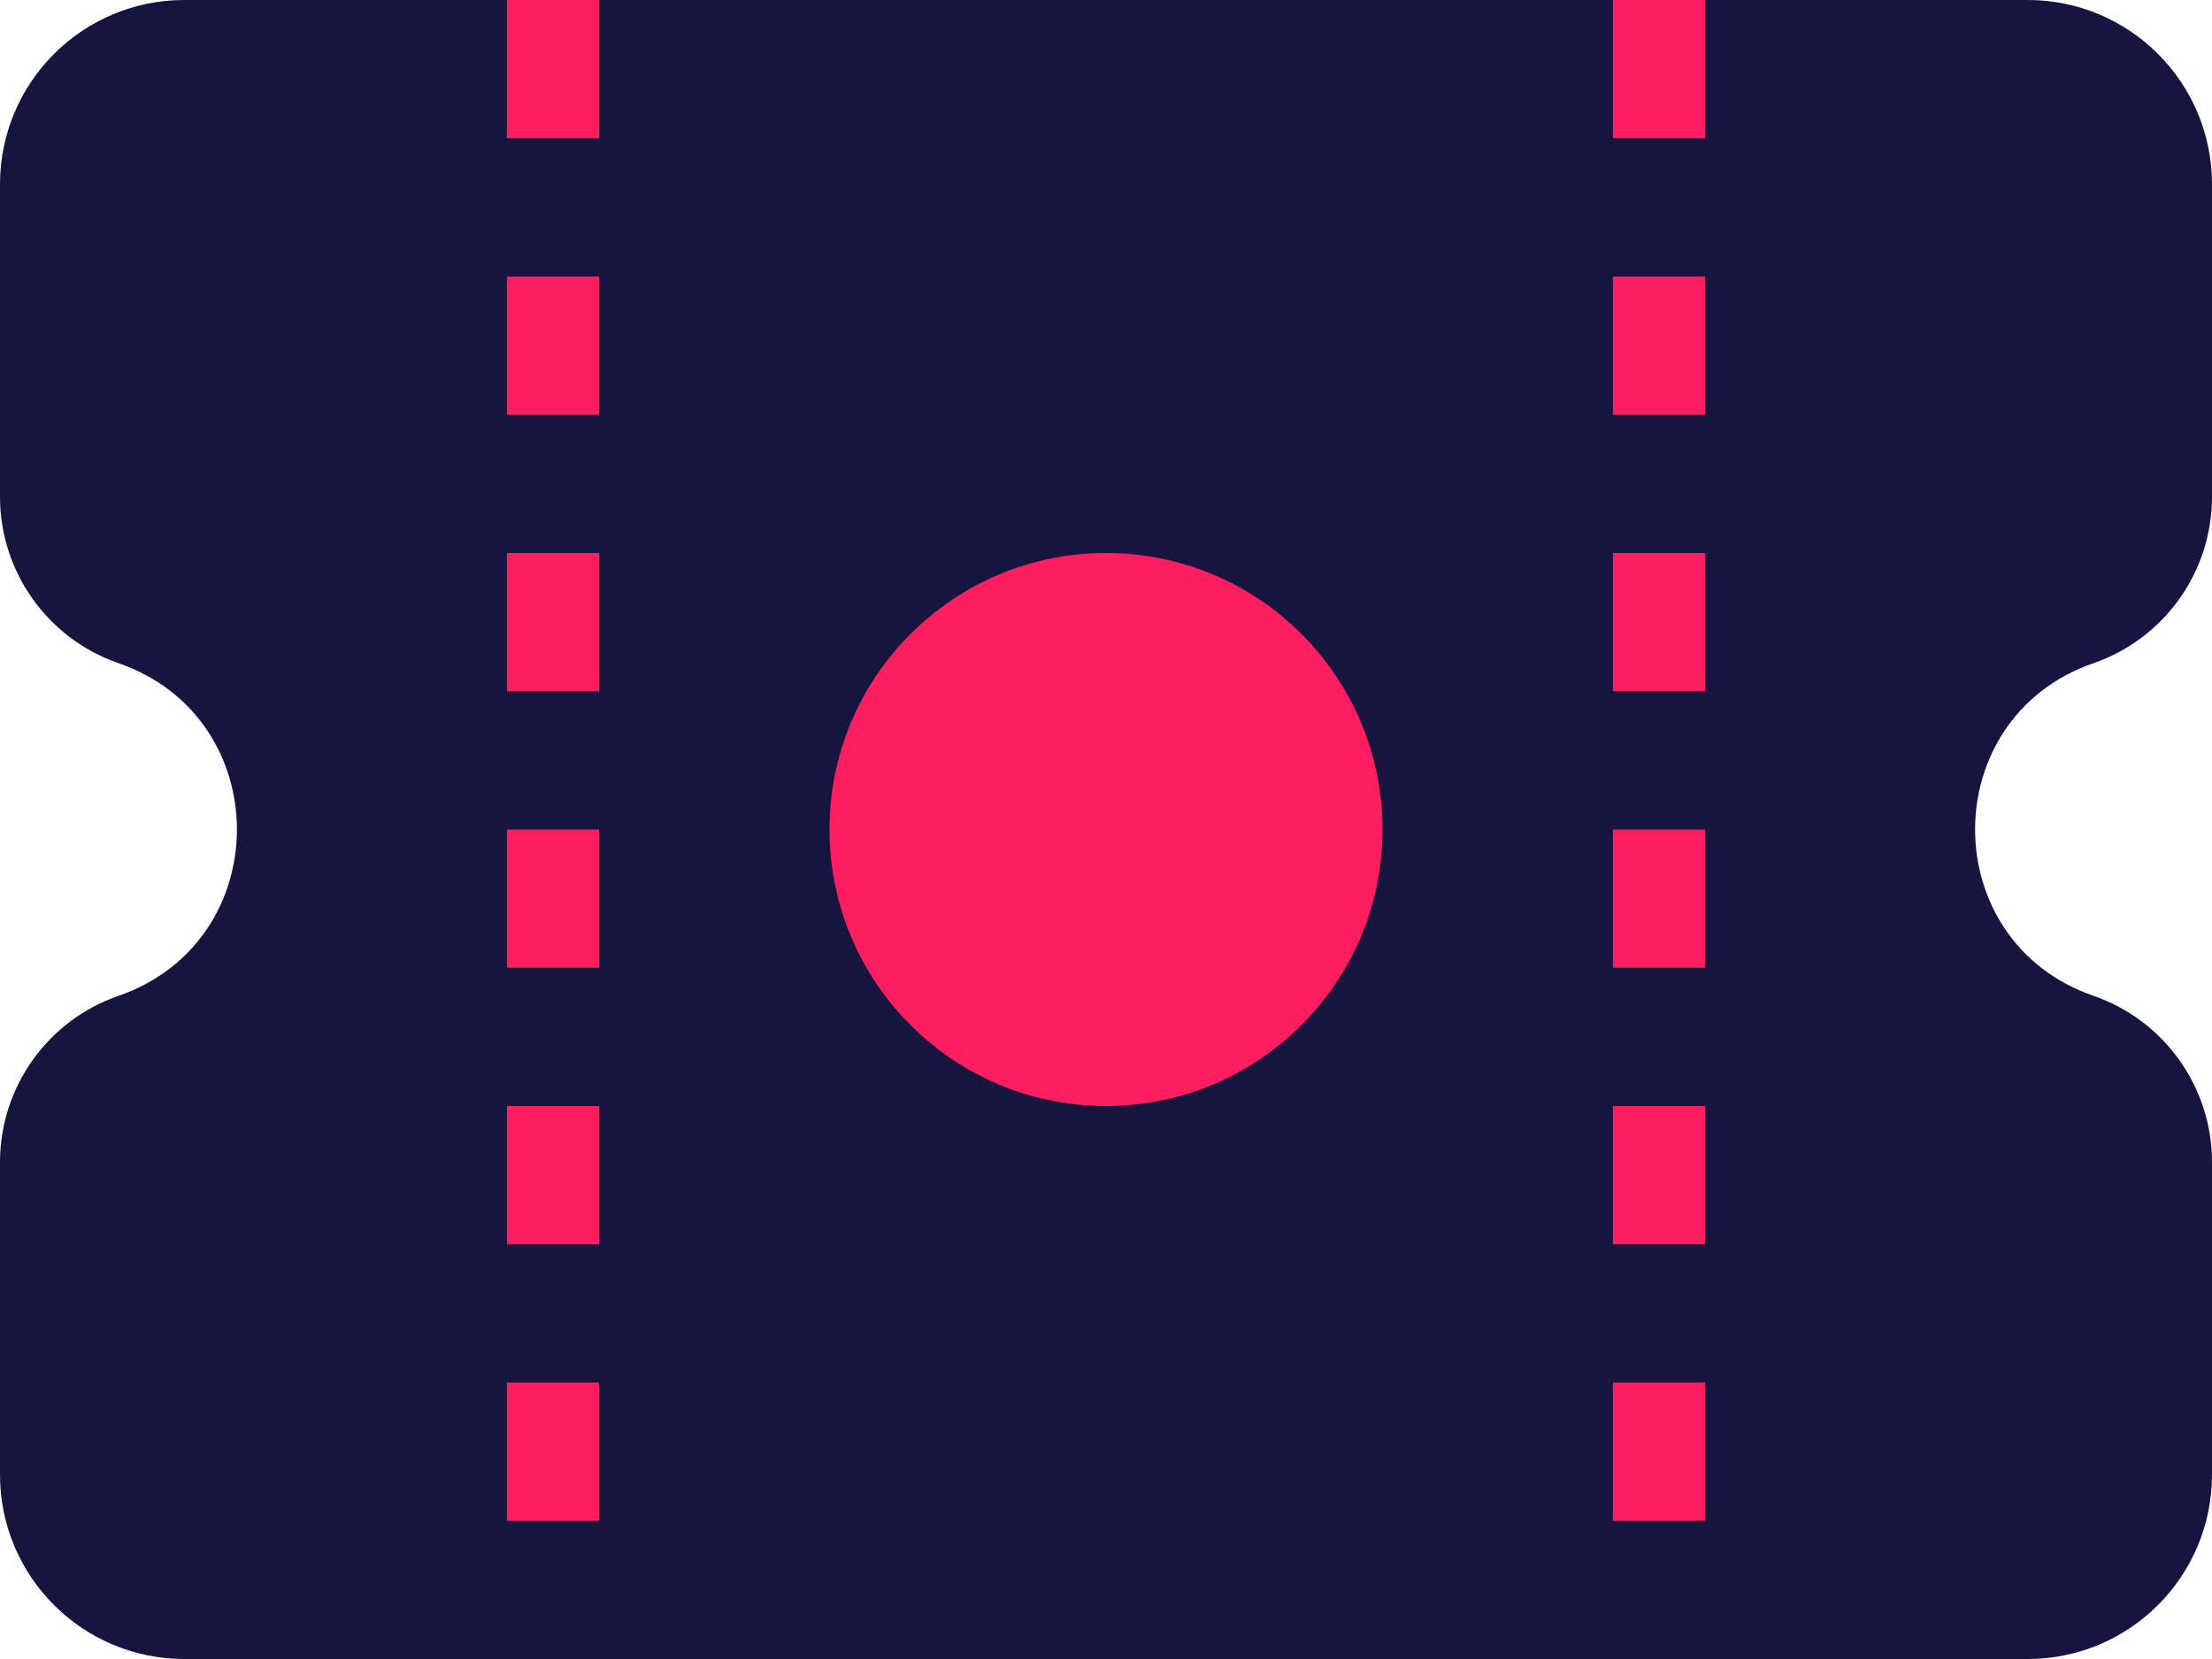
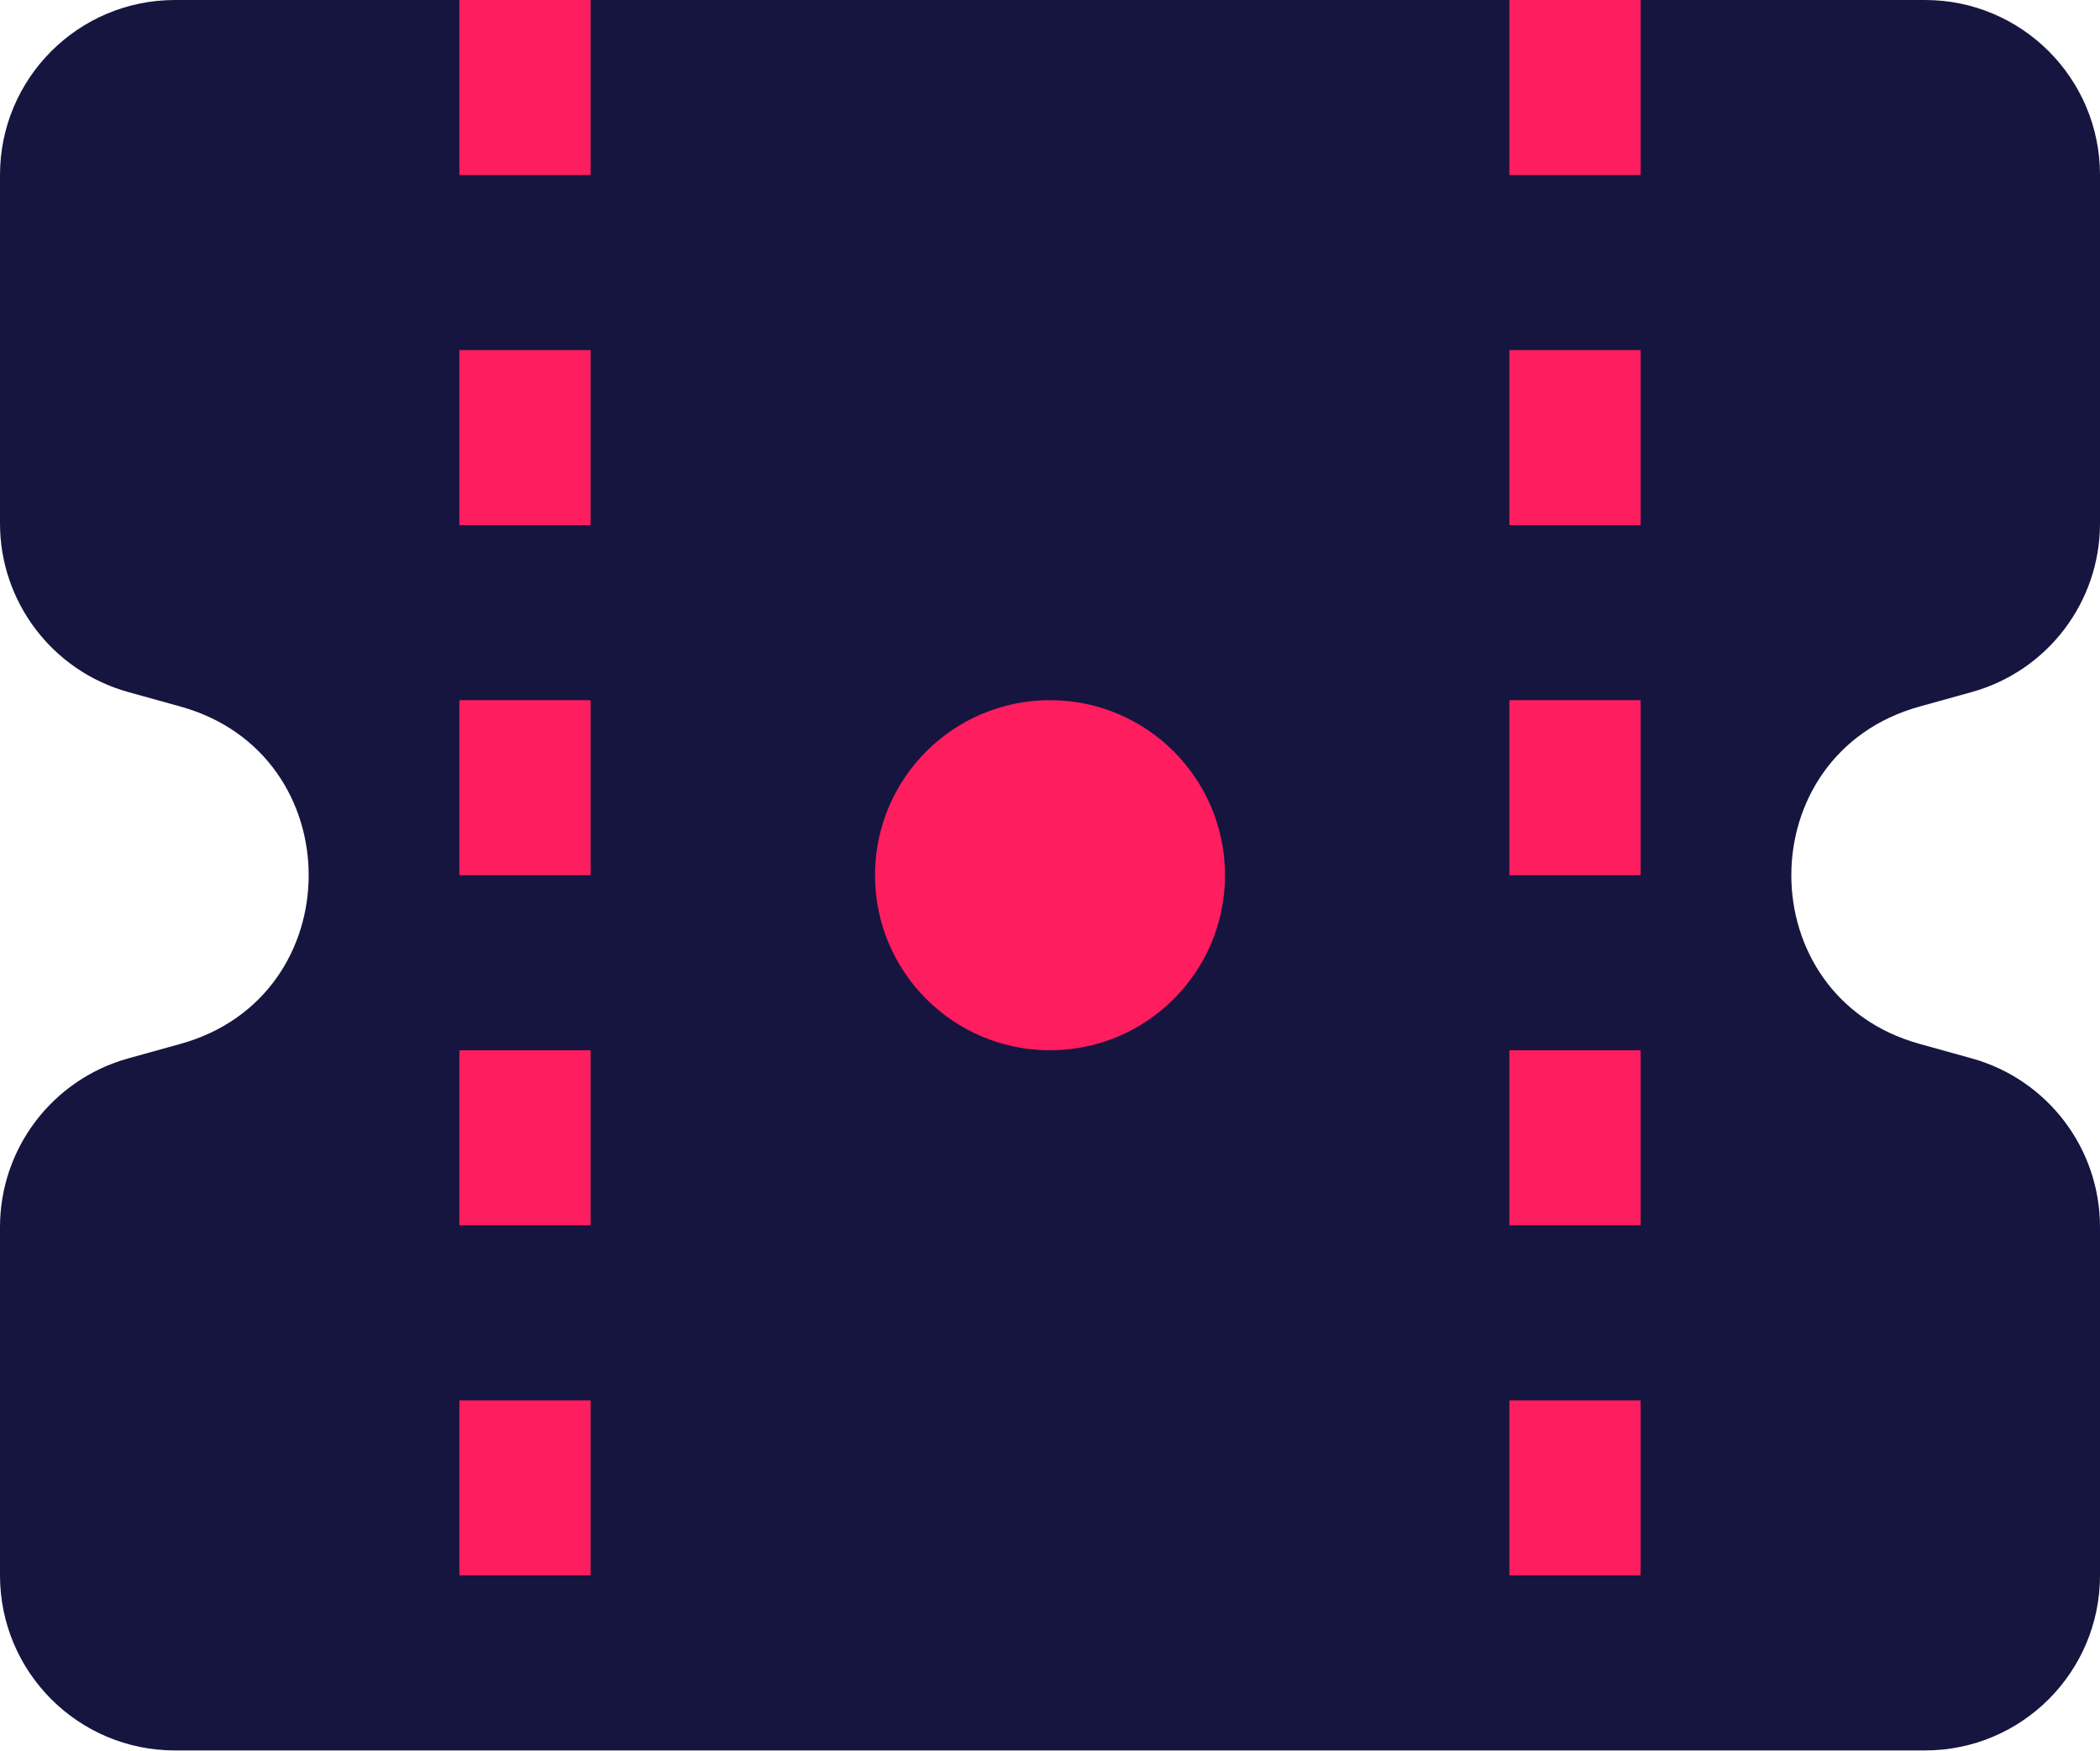
- <svg xmlns="http://www.w3.org/2000/svg" width="24" height="18" viewBox="0 0 24 18" fill="none">
-   <path fill-rule="evenodd" clip-rule="evenodd" d="M2 0H7H17H22C23.105 0 24 0.895 24 2V4.5V5.39C24 6.204 23.484 6.929 22.715 7.195C21.001 7.788 21.001 10.212 22.715 10.805C23.484 11.071 24 11.796 24 12.61V13.5V16C24 17.105 23.105 18 22 18H17H7H2C0.895 18 0 17.105 0 16V13.5V12.61C0 11.796 0.516 11.071 1.285 10.805C2.999 10.212 2.999 7.788 1.285 7.195C0.516 6.929 0 6.204 0 5.39V4.5V2C0 0.895 0.895 0 2 0Z" fill="#15153F" />
-   <circle cx="12" cy="9" r="3" fill="#FE1D5F" />
-   <path d="M6 0C6 11.6 6 16.833 6 18" stroke="#FE1D5F" stroke-dasharray="1.5 1.5" />
-   <path d="M18 0C18 11.6 18 16.833 18 18" stroke="#FE1D5F" stroke-dasharray="1.5 1.5" />
+ <svg xmlns="http://www.w3.org/2000/svg" width="24" height="20" viewBox="0 0 24 20" fill="none">
+   <path fill-rule="evenodd" clip-rule="evenodd" d="M2 0H7H17H22C23.105 0 24 0.895 24 2V5V5.98C24 6.878 23.401 7.666 22.535 7.907L21.937 8.073C19.984 8.615 19.984 11.385 21.937 11.927L22.535 12.093C23.401 12.334 24 13.122 24 14.02V15V18C24 19.105 23.105 20 22 20H17H7H2C0.895 20 0 19.105 0 18V15V14.02C0 13.122 0.599 12.334 1.465 12.093L2.063 11.927C4.016 11.385 4.016 8.615 2.063 8.073L1.465 7.907C0.599 7.666 0 6.878 0 5.98V5V2C0 0.895 0.895 0 2 0Z" fill="#15153F" />
+   <circle cx="12" cy="10" r="2" fill="#FE1D5F" />
+   <path d="M6 0C6 12.889 6 18.704 6 20" stroke="#FE1D5F" stroke-width="1.5" stroke-dasharray="2 2" />
+   <path d="M18 0C18 12.889 18 18.704 18 20" stroke="#FE1D5F" stroke-width="1.5" stroke-dasharray="2 2" />
</svg>
